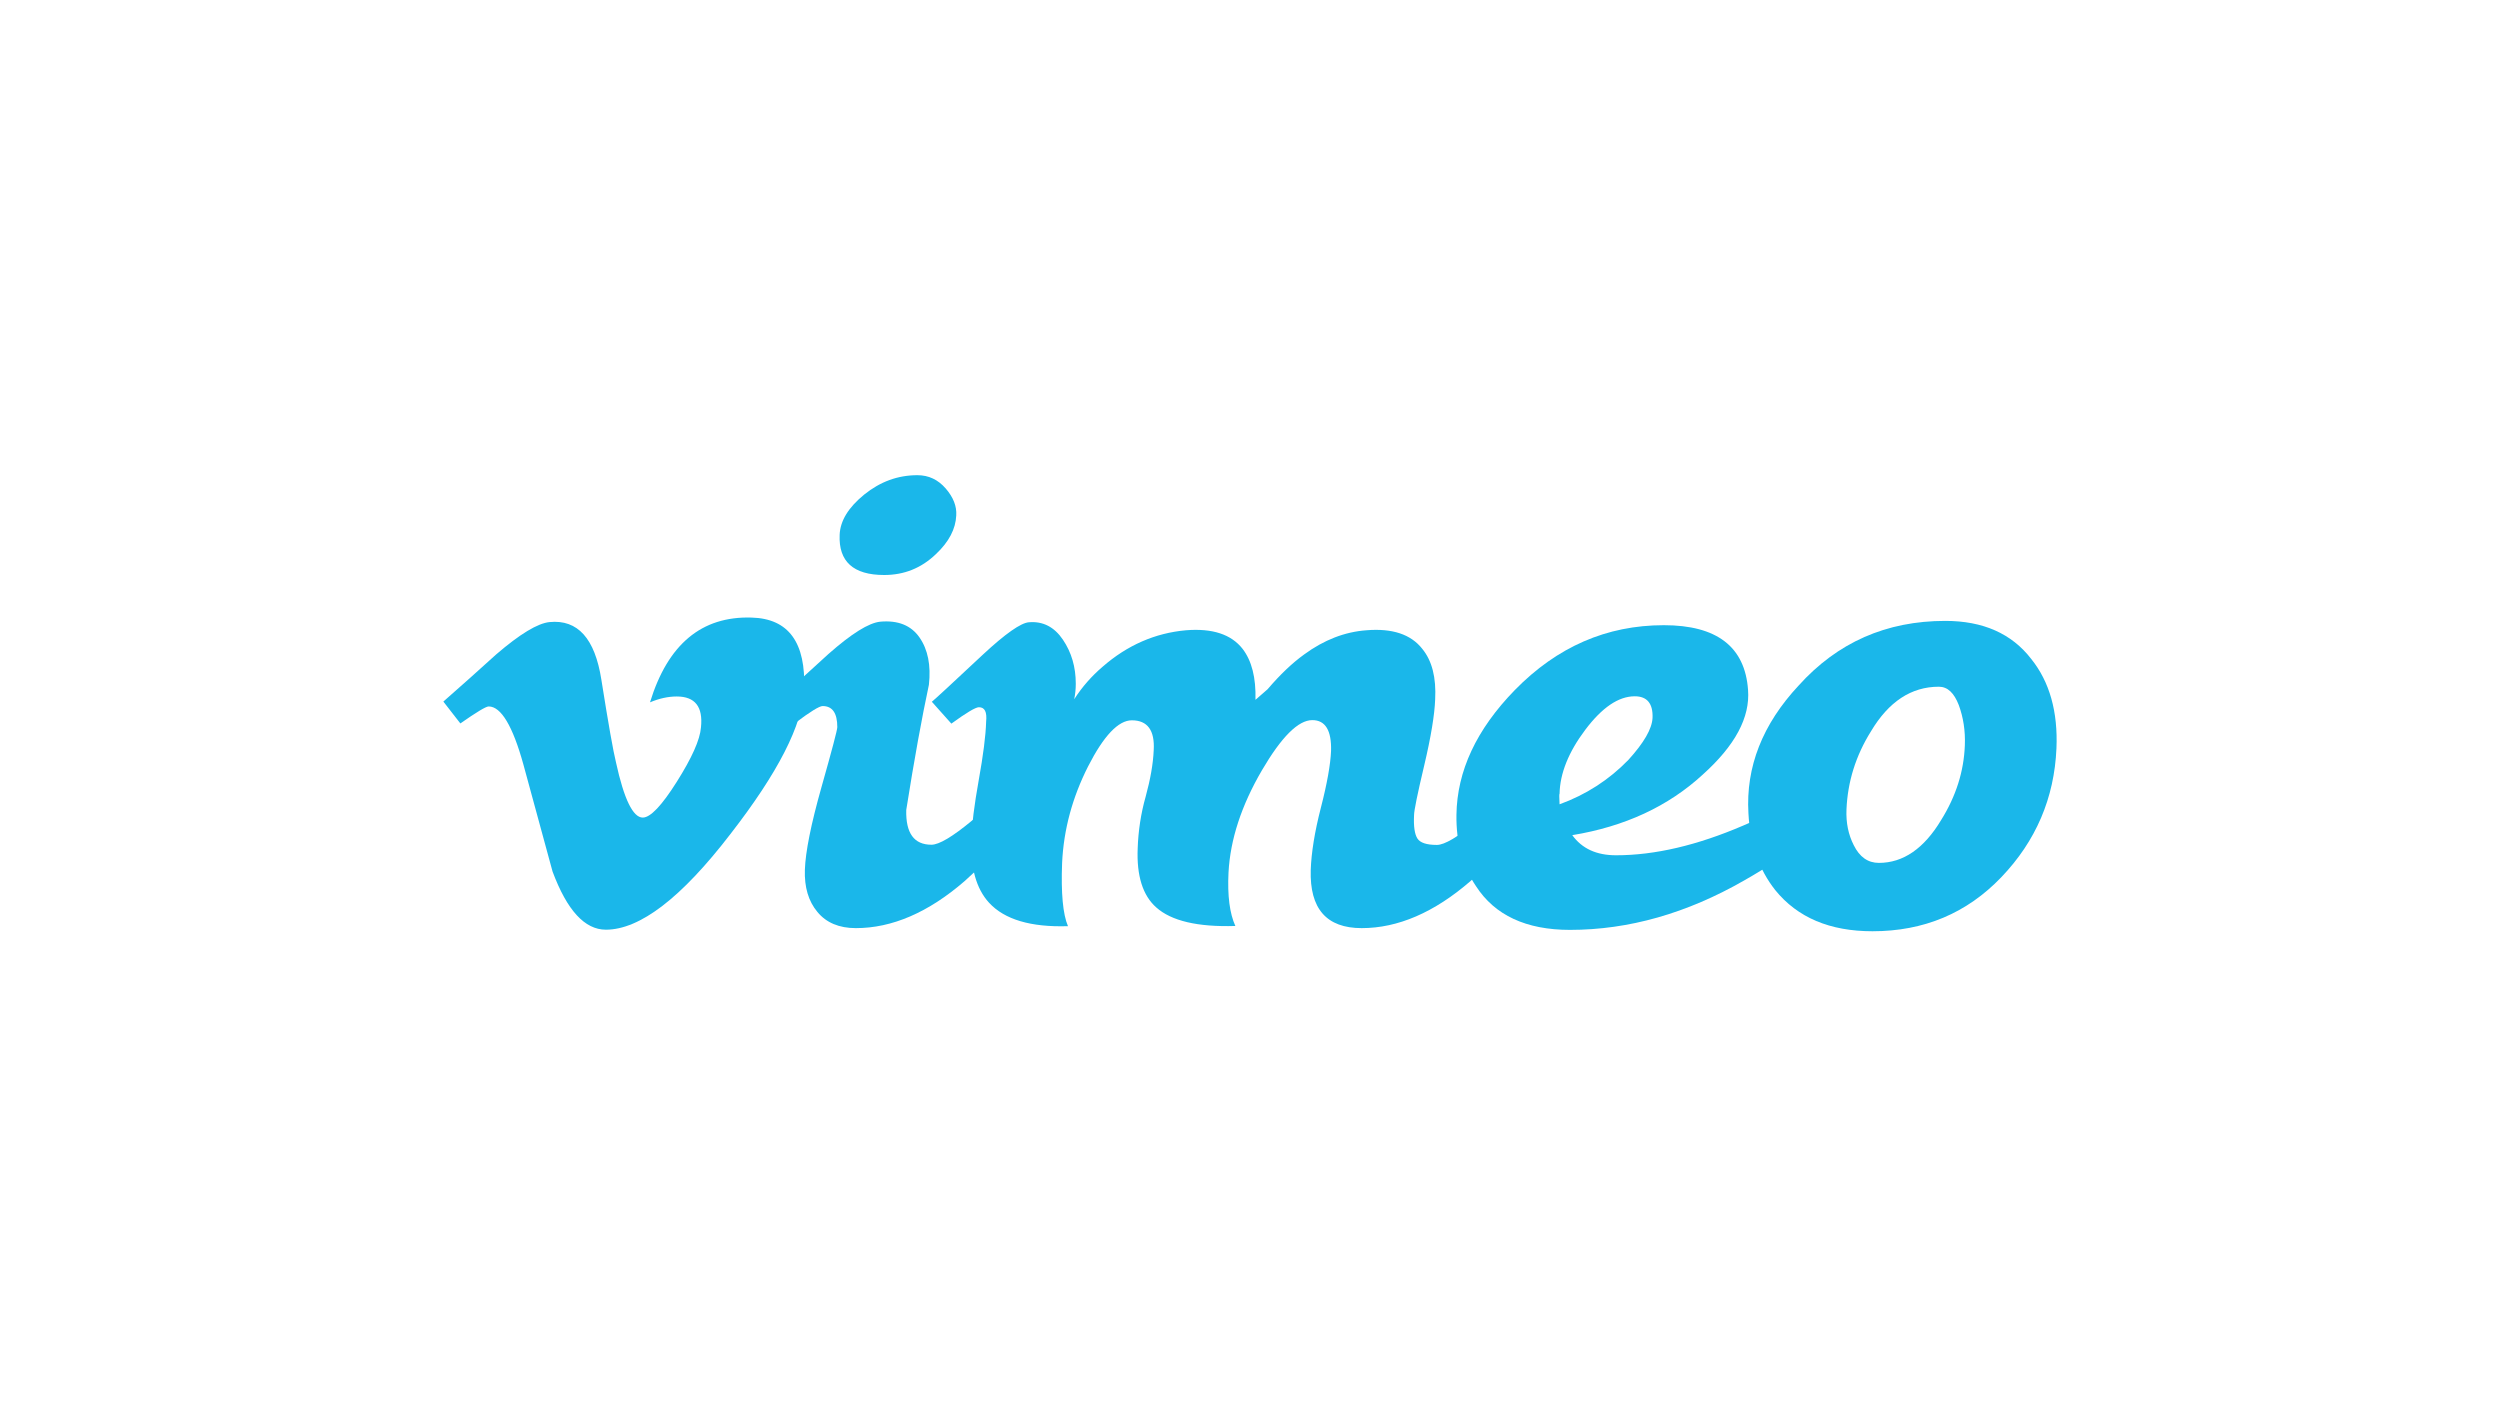
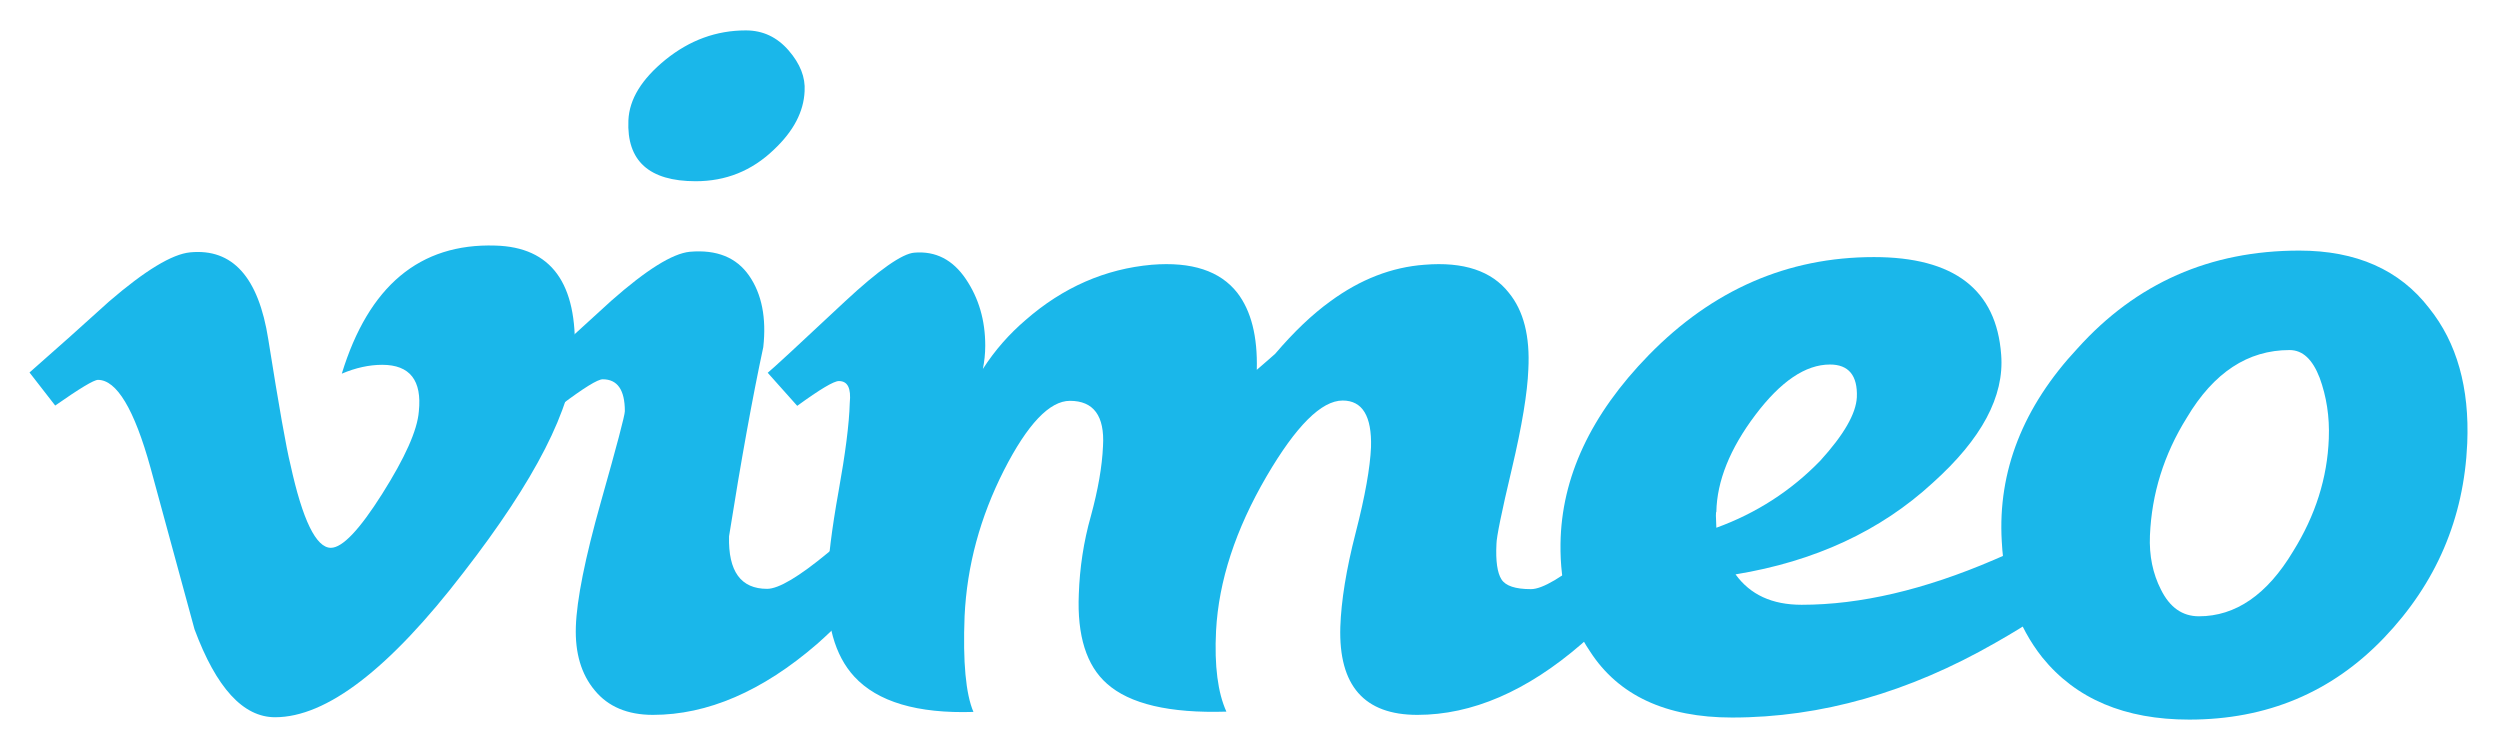
- <svg xmlns="http://www.w3.org/2000/svg" version="1.1" id="Layer_1" x="0px" y="0px" viewBox="0 0 1280 720" style="enable-background:new 0 0 1280 720;" xml:space="preserve">
+ <svg xmlns="http://www.w3.org/2000/svg" version="1.1" id="Layer_1" x="0px" y="0px" viewBox="217 233 847 254" style="enable-background:new 217 233 847 254;" xml:space="preserve">
  <style type="text/css">
  .st0{fill:#1AB7EA;}
 </style>
  <g>
    <path class="st0" d="M411.7,353.1c-0.8,18-13.4,42.6-37.7,73.9c-25.1,32.7-46.4,49-63.8,49c-10.8,0-19.9-9.9-27.3-29.8   c-5-18.2-9.9-36.5-14.9-54.7c-5.5-19.9-11.5-29.8-17.8-29.8c-1.4,0-6.2,2.9-14.5,8.7l-8.7-11.2c9.1-8,18.1-16,27-24.1   c12.2-10.5,21.3-16,27.4-16.6c14.4-1.4,23.2,8.4,26.5,29.5c3.6,22.7,6.1,36.8,7.5,42.4c4.1,18.8,8.7,28.2,13.7,28.2   c3.9,0,9.7-6.1,17.4-18.3c7.7-12.2,11.9-21.5,12.4-27.9c1.1-10.5-3-15.8-12.4-15.8c-4.4,0-9,1-13.7,3c9.1-29.7,26.4-44.2,52-43.4   C403.8,316.7,412.7,329,411.7,353.1z">
  </path>
    <path class="st0" d="M525.7,411.4c-7.7,14.6-18.4,27.9-31.9,39.8c-18.5,16-37.1,24-55.6,24c-8.6,0-15.2-2.8-19.7-8.3   c-4.6-5.5-6.7-12.7-6.4-21.6c0.3-9.1,3.1-23.2,8.5-42.3c5.4-19.1,8.1-29.3,8.1-30.7c0-7.2-2.5-10.8-7.5-10.8   c-1.7,0-6.4,2.9-14.1,8.7l-9.5-11.2c8.8-8,17.7-16,26.5-24.1c11.9-10.5,20.7-16,26.6-16.6c9.1-0.8,15.8,1.9,20.1,8.1   c4.3,6.2,5.9,14.3,4.8,24.2c-3.6,16.8-7.5,38.2-11.6,64.1c-0.3,11.9,4,17.8,12.9,17.8c3.9,0,10.8-4.1,20.7-12.3   c8.3-6.8,15.1-13.2,20.3-19.2L525.7,411.4z M489.6,263.9c-0.3,6.9-3.7,13.5-10.4,19.8c-7.5,7.2-16.3,10.7-26.5,10.7   c-15.8,0-23.4-6.9-22.8-20.6c0.3-7.2,4.5-14,12.6-20.6c8.2-6.6,17.2-9.9,27.2-9.9c5.8,0,10.6,2.3,14.5,6.8   C488.1,254.6,489.9,259.2,489.6,263.9z">
  </path>
    <path class="st0" d="M784.7,411.4c-7.7,14.6-18.4,27.9-31.9,39.8c-18.5,16-37.1,24-55.6,24c-18,0-26.7-9.9-26.1-29.8   c0.3-8.8,2-19.5,5.2-31.9c3.2-12.4,4.9-22.1,5.2-29c0.3-10.5-2.9-15.8-9.6-15.8c-7.2,0-15.8,8.6-25.8,25.7   c-10.5,18-16.2,35.4-17.1,52.3c-0.6,11.9,0.6,21,3.5,27.4c-19.3,0.6-32.8-2.6-40.5-9.5c-6.9-6.1-10.1-16.2-9.5-30.3   c0.3-8.8,1.6-17.7,4.1-26.5c2.4-8.8,3.8-16.7,4.1-23.7c0.6-10.2-3.2-15.3-11.2-15.3c-6.9,0-14.4,7.9-22.4,23.6   c-8,15.8-12.5,32.2-13.3,49.4c-0.6,15.5,0.4,26.3,3,32.4c-19,0.6-32.5-3.4-40.4-12c-6.6-7.2-9.6-18-9.1-32.7   c0.3-7.2,1.5-17.2,3.8-30c2.3-12.8,3.6-22.8,3.8-30c0.5-5-0.7-7.4-3.7-7.4c-1.7,0-6.4,2.8-14.1,8.4l-10-11.2   c1.4-1.1,10.1-9.1,26.1-24.1c11.6-10.8,19.5-16.3,23.6-16.6c7.2-0.6,13,2.4,17.4,8.9c4.4,6.5,6.6,14,6.6,22.6   c0,2.8-0.3,5.4-0.8,7.9c4.1-6.4,9-11.9,14.5-16.6c12.7-11.1,27-17.3,42.7-18.7c13.6-1.1,23.2,2.1,29,9.5c4.7,6.1,6.9,14.8,6.6,26.1   c1.9-1.6,4-3.5,6.2-5.4c6.4-7.5,12.6-13.4,18.7-17.8c10.2-7.5,20.9-11.6,31.9-12.4c13.3-1.1,22.8,2.1,28.6,9.5   c5,6.1,7.2,14.7,6.6,26c-0.3,7.7-2.1,18.9-5.6,33.7c-3.5,14.7-5.2,23.2-5.2,25.4c-0.3,5.8,0.3,9.8,1.7,12c1.4,2.2,4.7,3.3,10,3.3   c3.9,0,10.8-4.1,20.7-12.3c8.3-6.8,15.1-13.2,20.3-19.2L784.7,411.4z">
  </path>
    <path class="st0" d="M940.3,411c-8,13.3-23.8,26.5-47.3,39.8c-29.3,16.8-59,25.3-89.2,25.3c-22.4,0-38.5-7.5-48.1-22.4   c-6.9-10.2-10.2-22.4-10-36.5c0.3-22.4,10.2-43.7,29.9-63.9c21.6-22.1,47-33.2,76.3-33.2c27.1,0,41.5,11,43.1,33.1   c1.1,14.1-6.6,28.5-23.2,43.4c-17.7,16.3-40,26.6-66.8,31c5,6.9,12.4,10.3,22.4,10.3c19.9,0,41.6-5.1,65.1-15.2   c16.9-7.1,30.1-14.5,39.8-22.2L940.3,411z M846.1,367.6c0.3-7.4-2.8-11.1-9.1-11.1c-8.3,0-16.7,5.7-25.3,17.1   c-8.6,11.4-13,22.4-13.2,32.8c-0.2,0-0.2,1.8,0,5.4c13.5-4.9,25.3-12.5,35.2-22.7C841.7,380.3,845.8,373.2,846.1,367.6z">
  </path>
    <path class="st0" d="M1052.9,383.2c-1.1,25.4-10.5,47.4-28.2,65.9c-17.7,18.5-39.7,27.7-66,27.7c-21.8,0-38.4-7-49.8-21.1   c-8.3-10.5-12.9-23.6-13.7-39.3c-1.4-23.7,7.2-45.6,25.7-65.4c19.9-22.1,44.9-33.1,75.1-33.1c19.3,0,34,6.5,44,19.5   C1049.4,349.1,1053.7,364.4,1052.9,383.2z M1006,381.6c0.3-7.5-0.8-14.3-3.1-20.6c-2.4-6.2-5.7-9.4-10.2-9.4   c-14.1,0-25.7,7.6-34.8,22.9c-7.8,12.5-11.9,25.8-12.5,39.9c-0.3,6.9,1,13,3.7,18.3c3,6.1,7.3,9.1,12.9,9.1   c12.4,0,23.1-7.3,31.9-22C1001.5,407.6,1005.5,394.9,1006,381.6z">
  </path>
  </g>
</svg>
